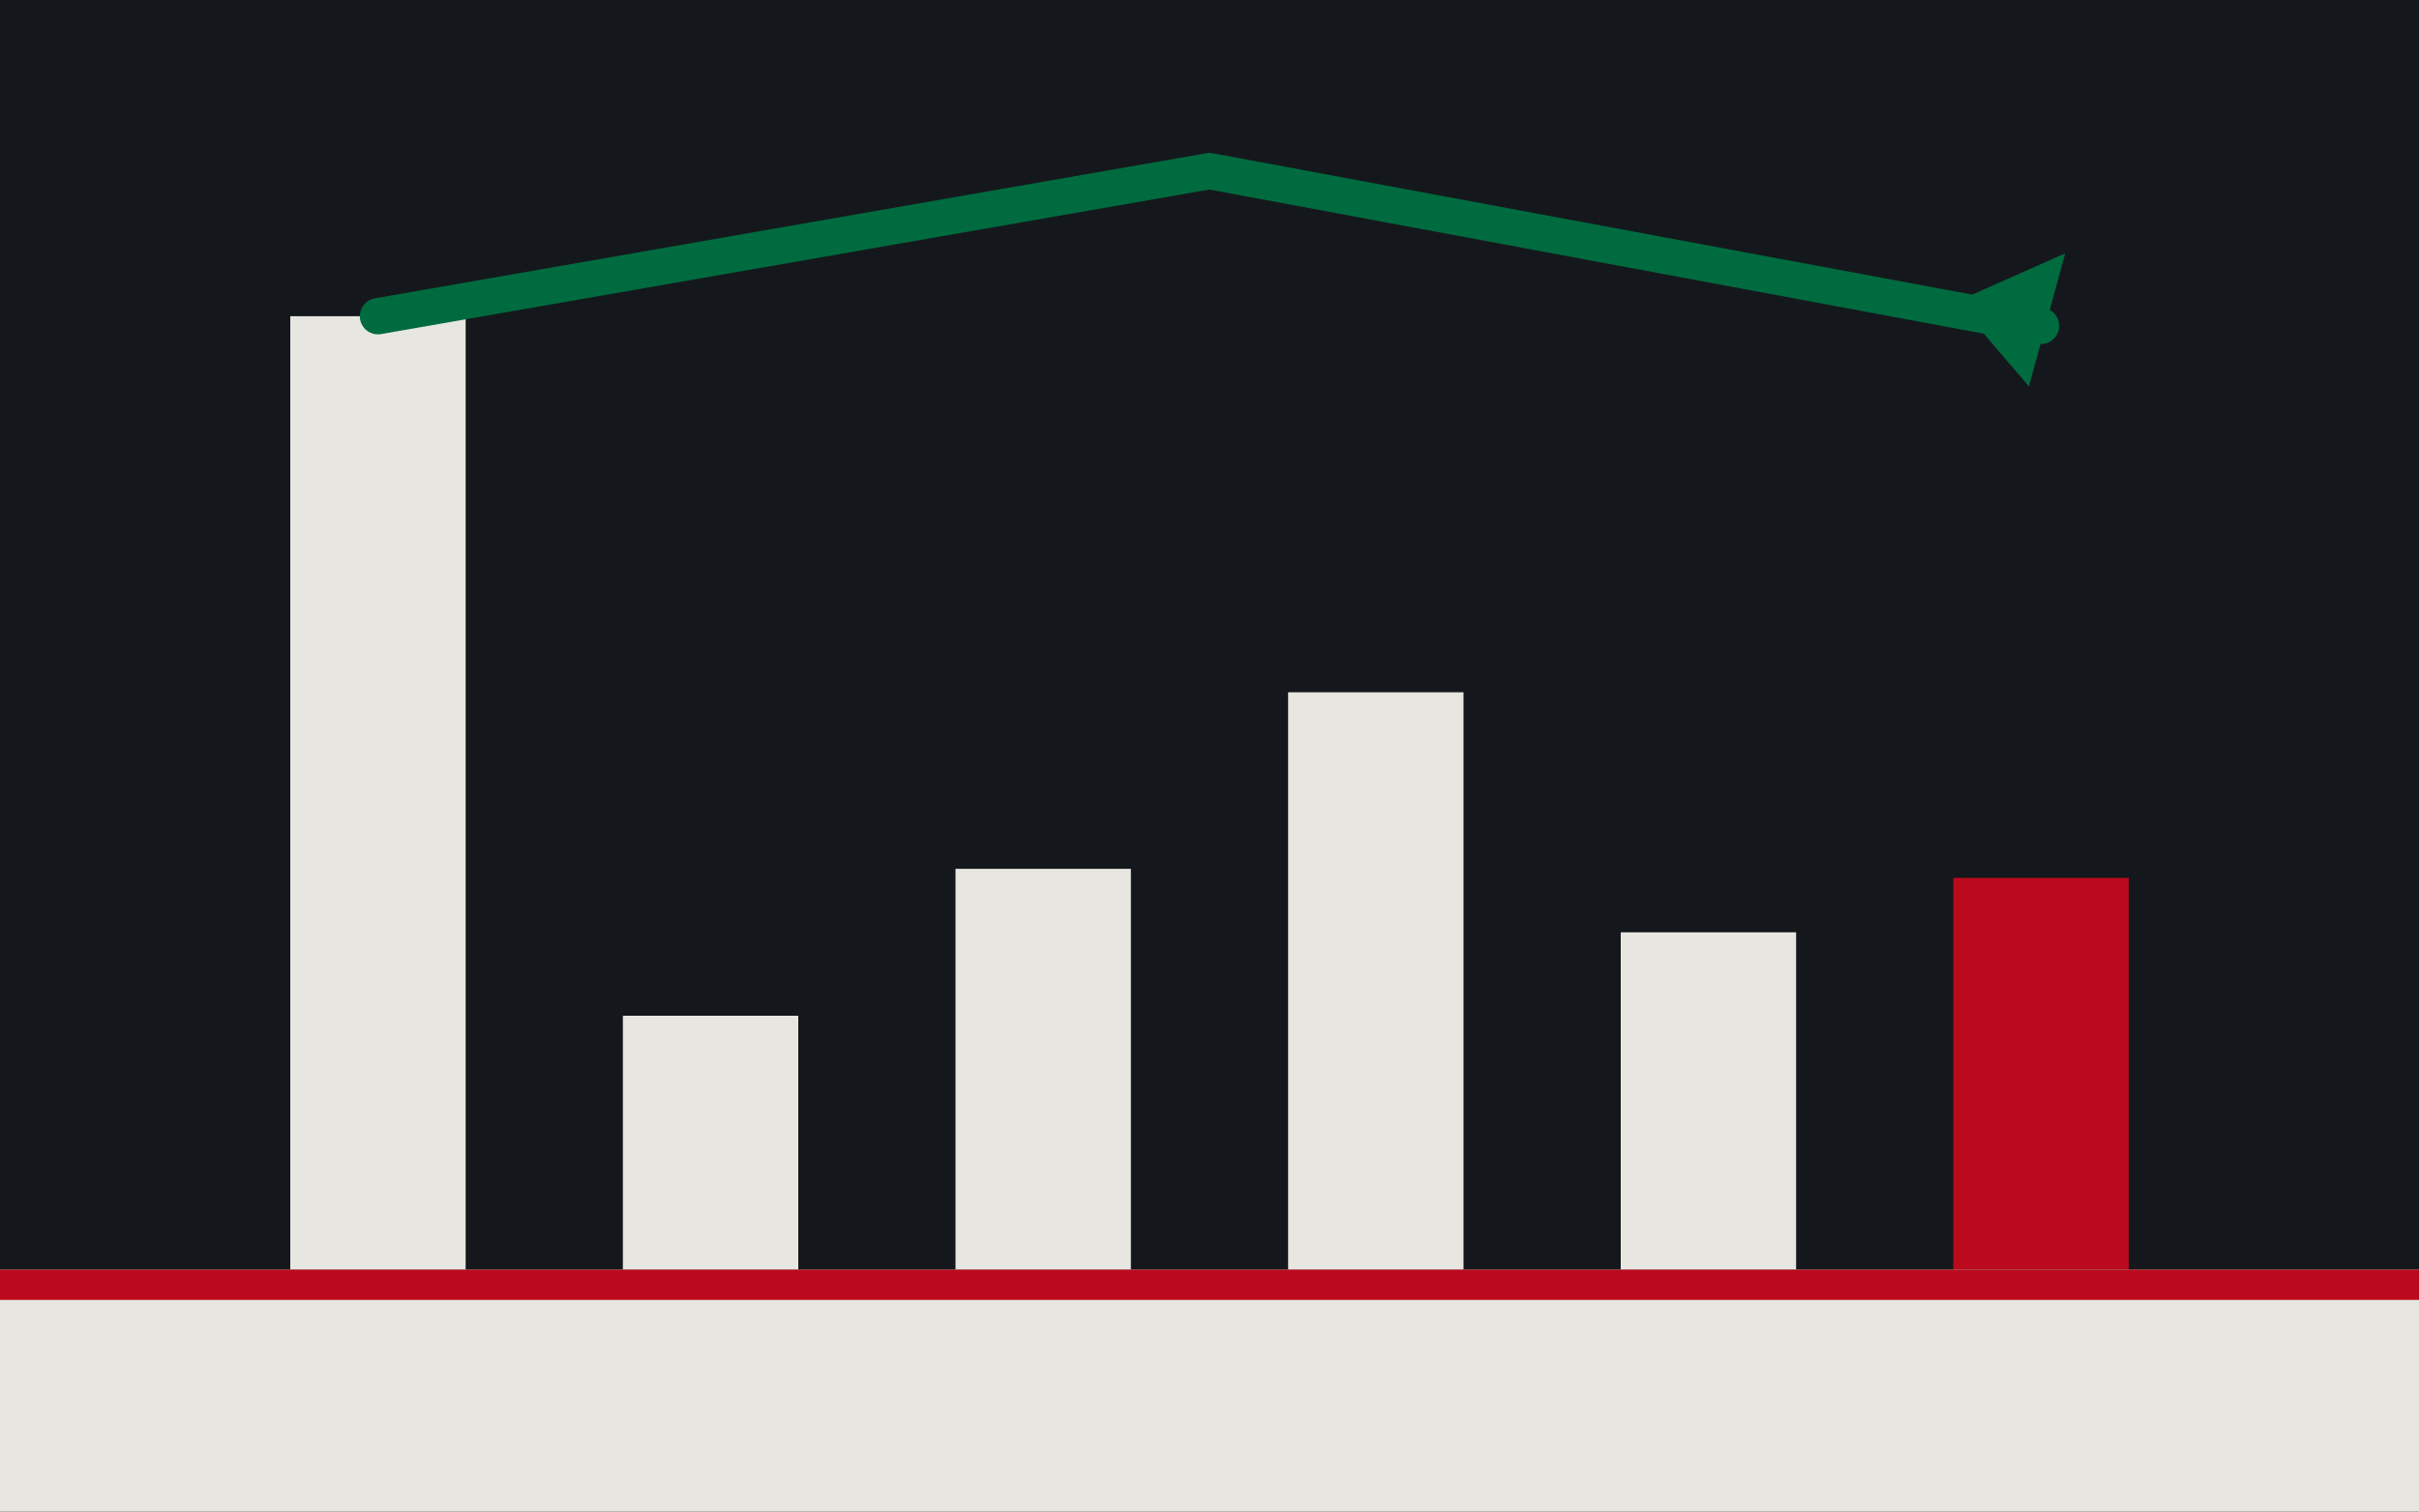
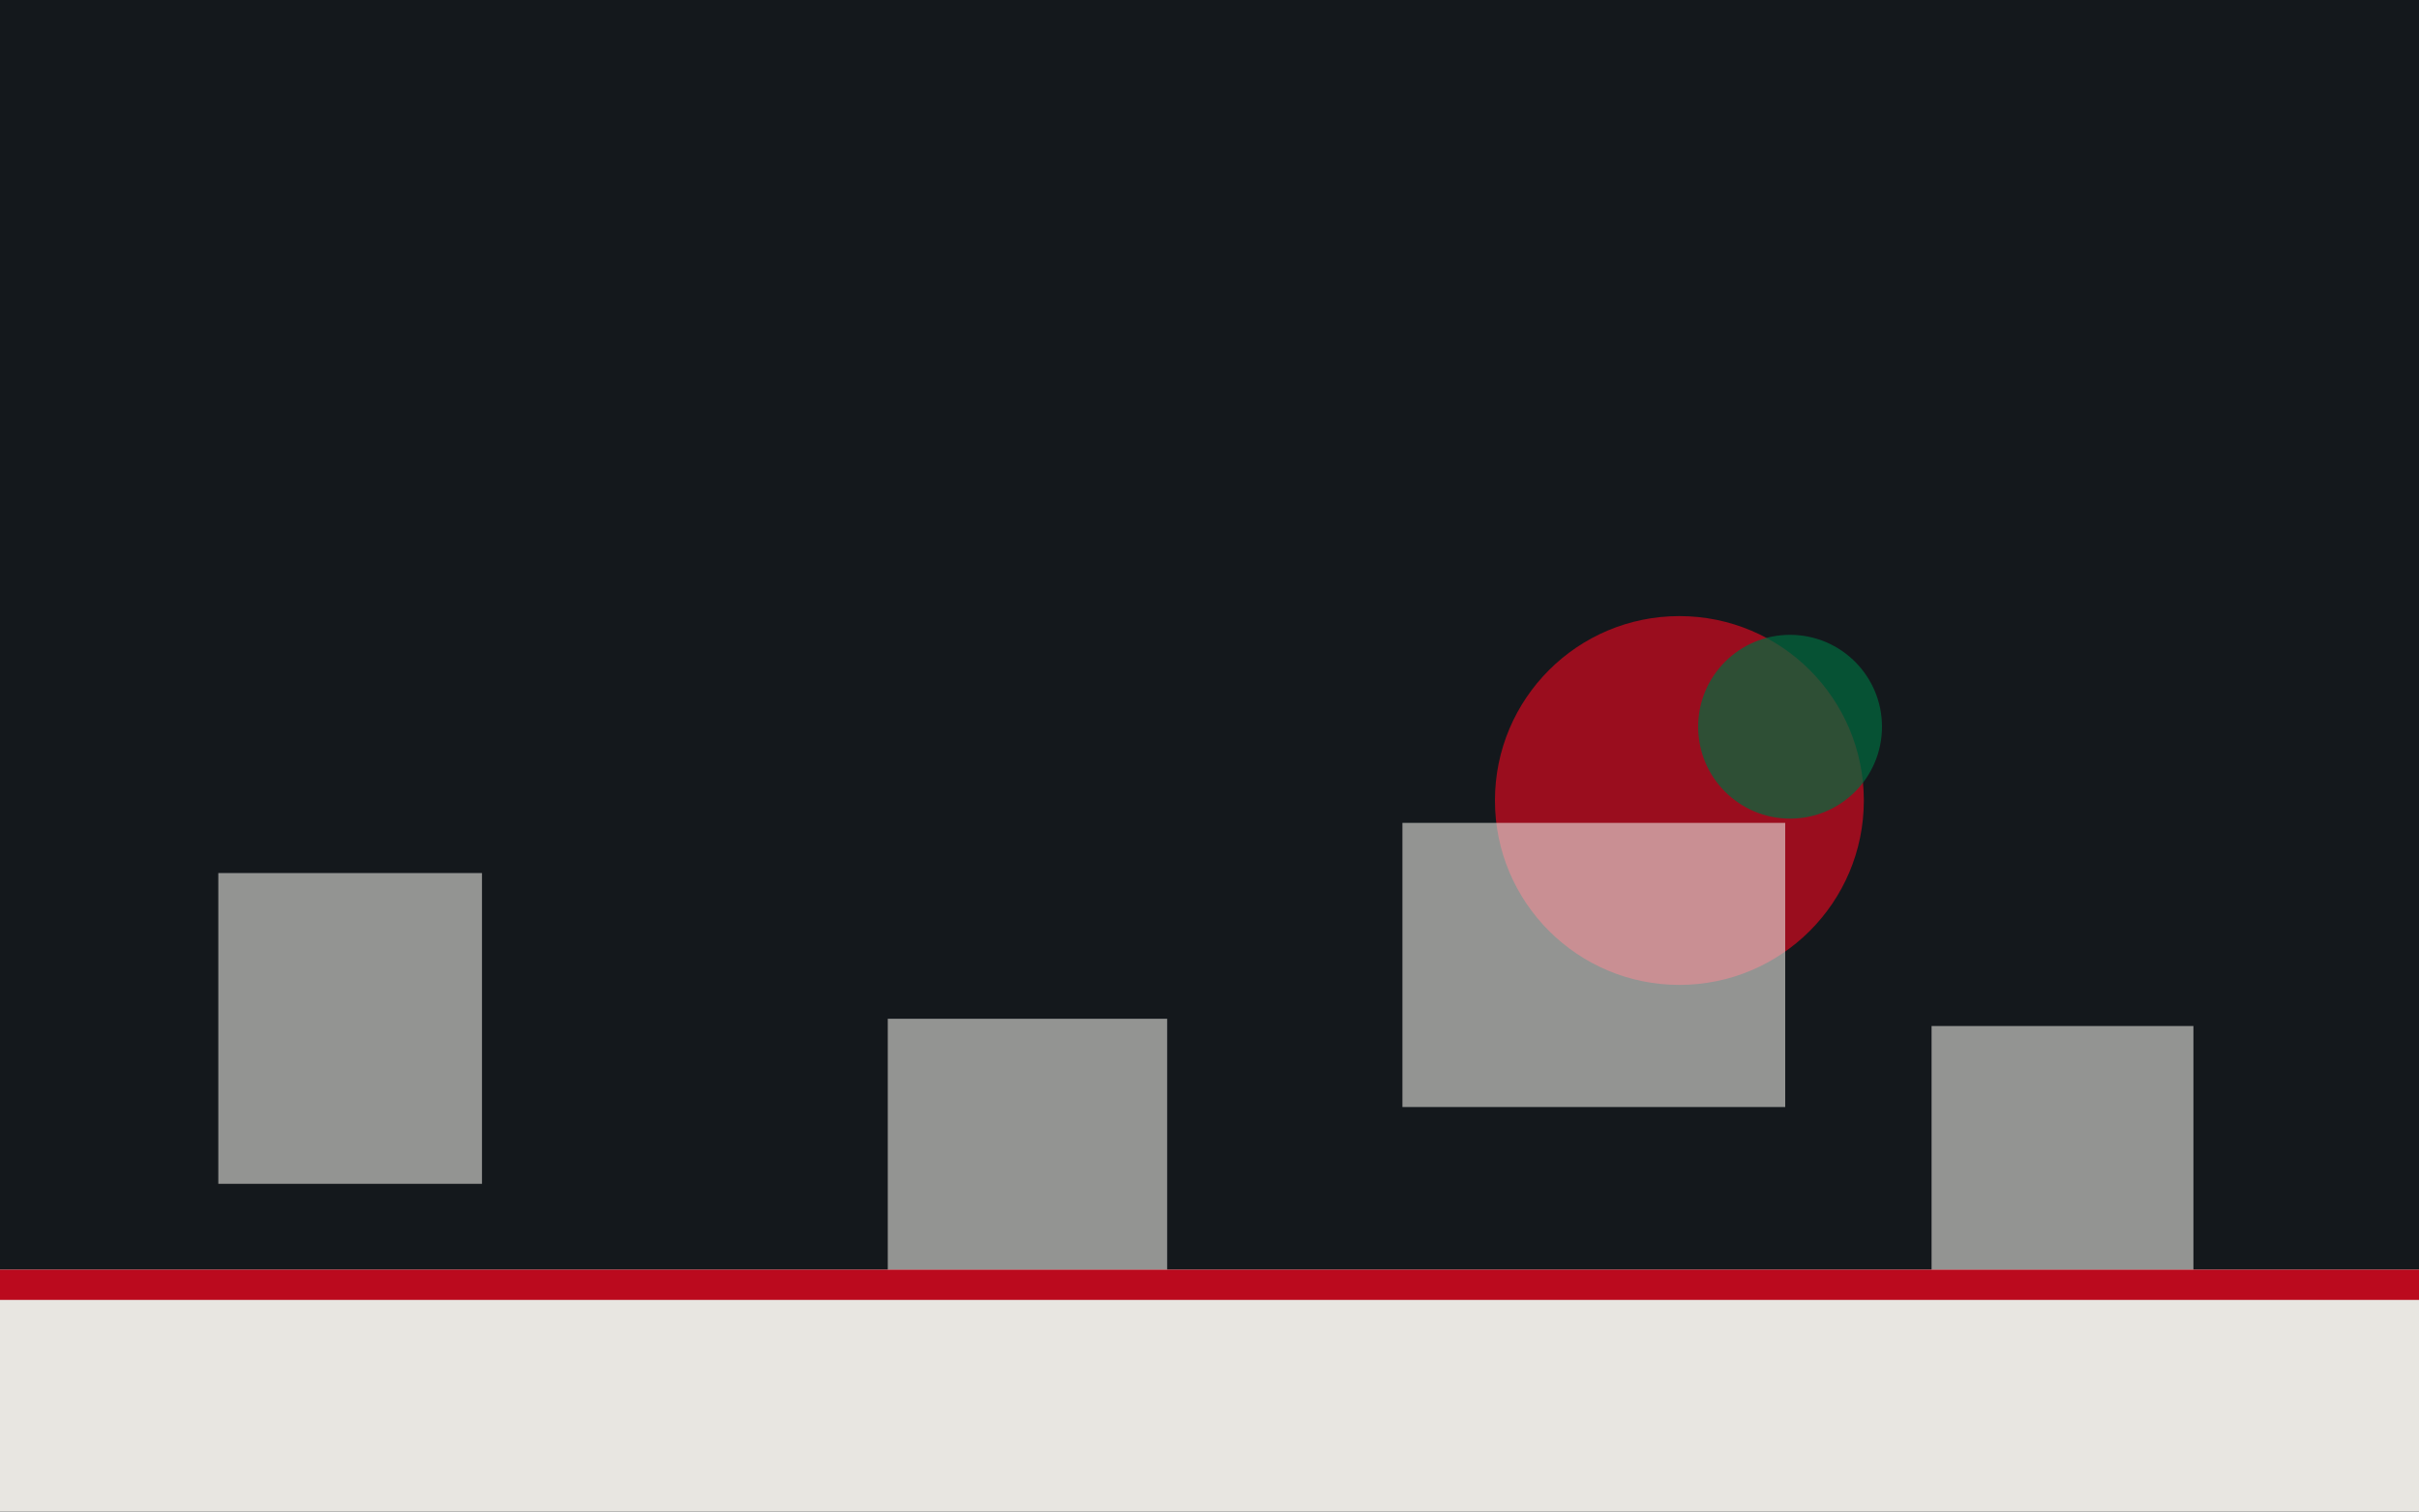
<svg xmlns="http://www.w3.org/2000/svg" viewBox="0 0 400 250" preserveAspectRatio="xMidYMid slice" role="img" aria-label="Job Ochieng: Harambee Stars winger eyes another Deportivo masterclass for Real Sociedad">
  <rect width="400" height="250" fill="#14181c" />
-   <rect x="48.0" y="52.3" width="29.0" height="157.7" fill="#e8e6e1" />
-   <rect x="103.0" y="168.0" width="29.0" height="42.0" fill="#e8e6e1" />
-   <rect x="158.0" y="143.7" width="29.0" height="66.3" fill="#e8e6e1" />
-   <rect x="213.0" y="114.5" width="29.0" height="95.5" fill="#e8e6e1" />
-   <rect x="268.0" y="154.2" width="29.0" height="55.8" fill="#e8e6e1" />
-   <rect x="323.0" y="145.2" width="29.0" height="64.8" fill="#bb0a1e" />
-   <path d="M62.5 52.3 L200.0 28.3 L337.5 53.9" fill="none" stroke="#006b3f" stroke-width="6" stroke-linecap="round" stroke-linejoin="round" />
-   <path d="M323.5 49.9 L341.5 41.9 L335.5 63.9 Z" fill="#006b3f" />
+   <circle cx="277.7" cy="132.4" r="30.5" fill="#bb0a1e" opacity=".8" />
+   <circle cx="296.0" cy="120.2" r="15.2" fill="#006b3f" opacity=".7" />
+   <rect x="36.1" y="144.4" width="43.6" height="51.4" fill="#e8e6e1" opacity=".6" />
+   <rect x="146.8" y="168.5" width="46.2" height="49.4" fill="#e8e6e1" opacity=".6" />
+   <rect x="231.9" y="136.1" width="63.3" height="47.0" fill="#e8e6e1" opacity=".6" />
+   <rect x="319.4" y="169.7" width="43.3" height="41.8" fill="#e8e6e1" opacity=".6" />
  <rect y="210" width="400" height="40" fill="#e8e6e1" />
  <rect y="210" width="400" height="5" fill="#bb0a1e" />
</svg>
